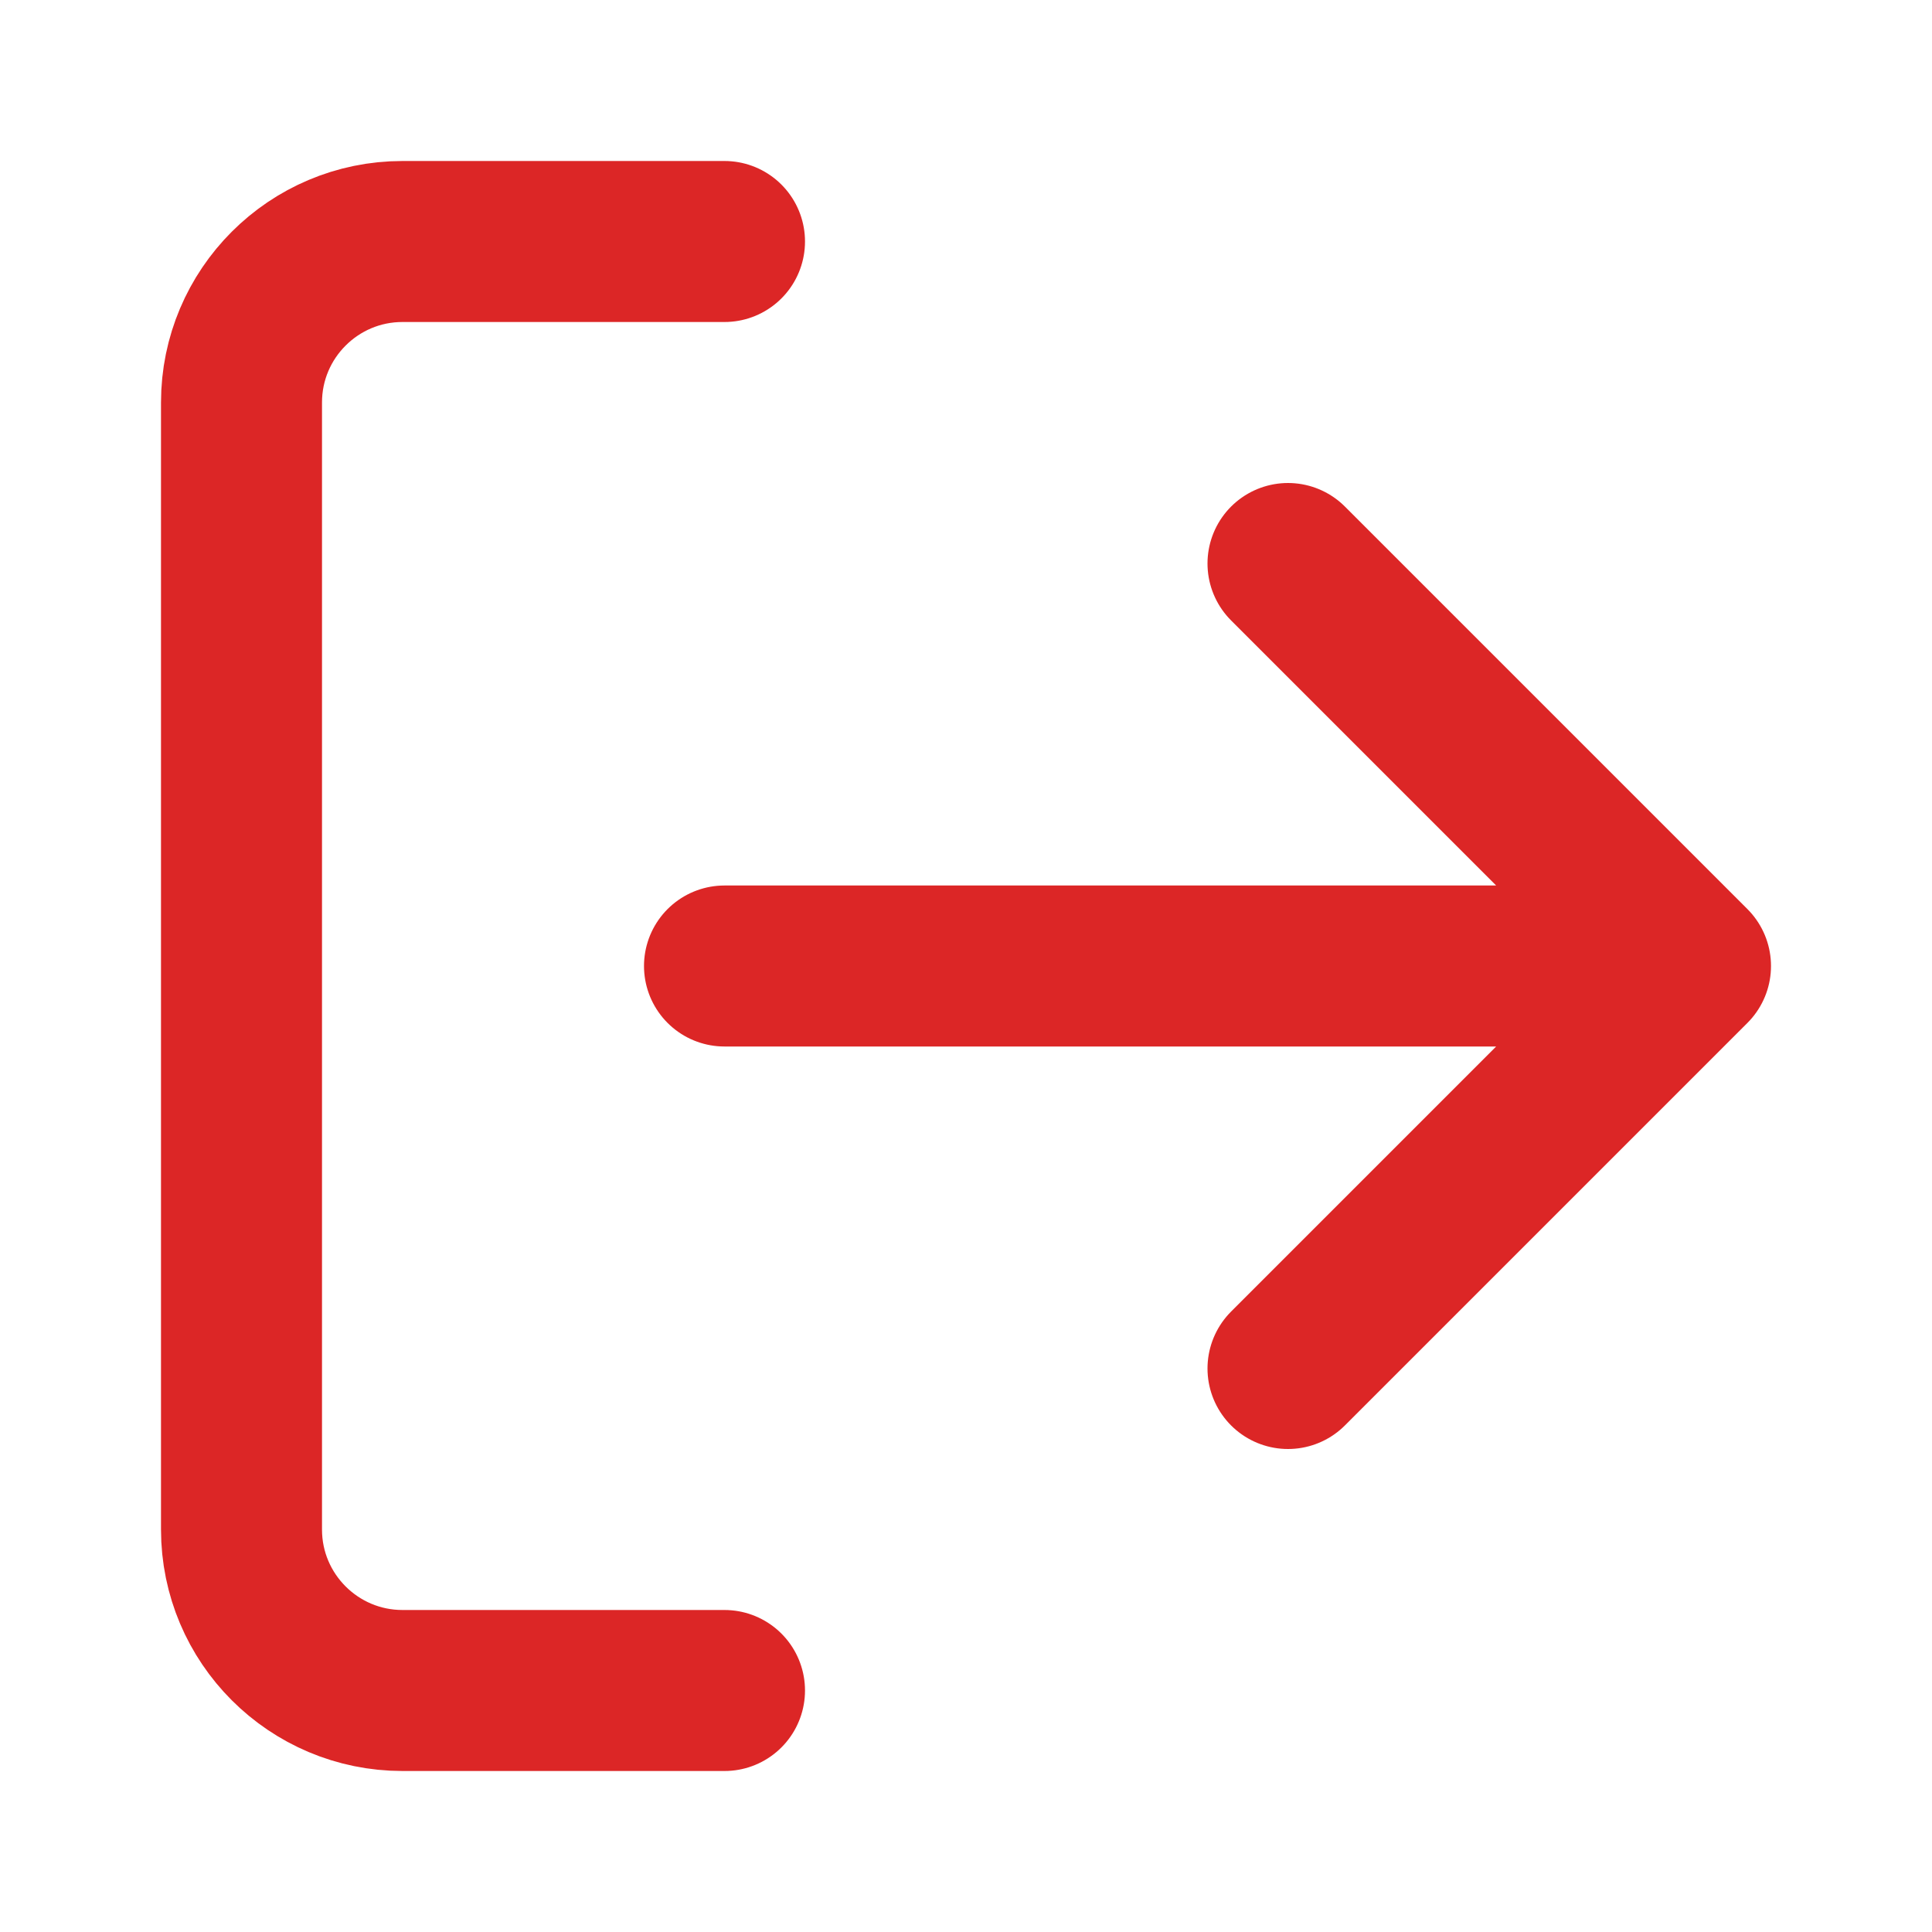
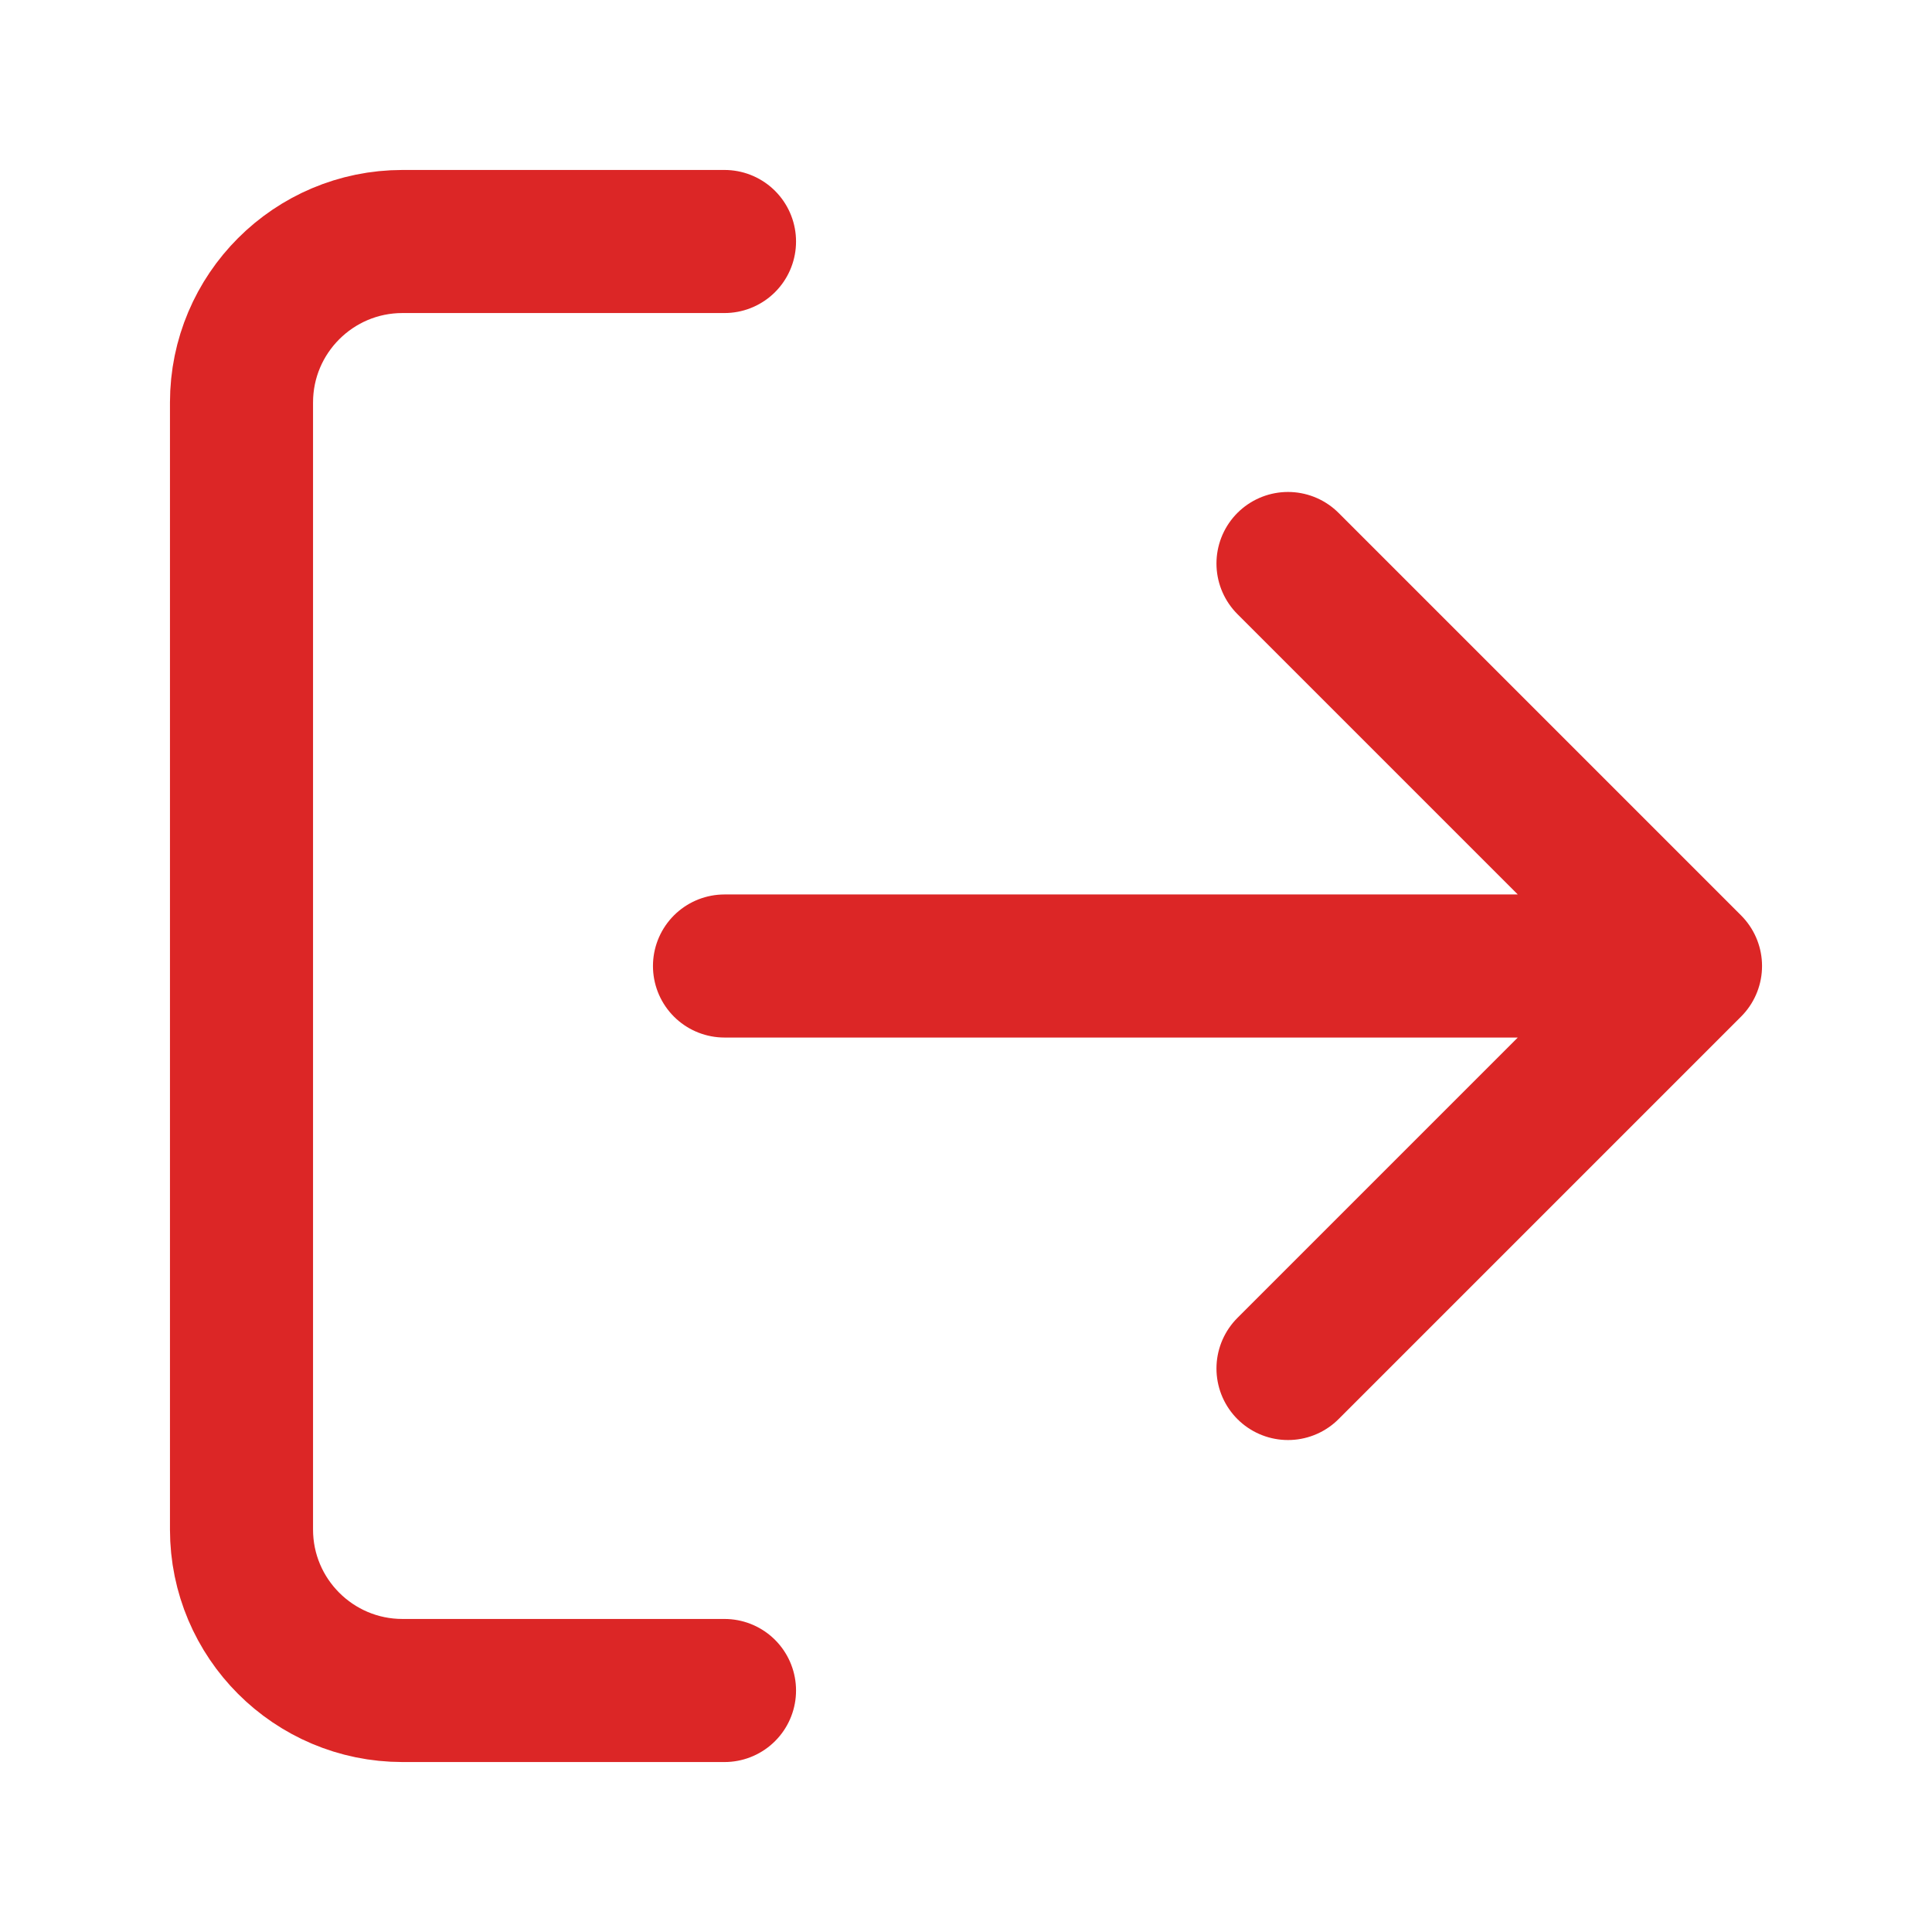
<svg xmlns="http://www.w3.org/2000/svg" width="18" height="18" viewBox="0 0 18 18" fill="none">
-   <path d="M12 12.75L15.75 9L12 5.25M15.75 9H6.75M6.75 15.75H3.75C2.922 15.75 2.25 15.078 2.25 14.25V3.75C2.25 2.922 2.922 2.25 3.75 2.25H6.75" stroke="#DC2626" stroke-width="1.5" stroke-linecap="round" stroke-linejoin="round" />
+   <path d="M12 12.75L15.75 9L12 5.25M15.75 9H6.75M6.75 15.75H3.75C2.922 15.75 2.25 15.078 2.25 14.25V3.75C2.25 2.922 2.922 2.25 3.75 2.25H6.75" stroke="#DC2626" stroke-width="1.333" stroke-linecap="round" stroke-linejoin="round" />
</svg>
